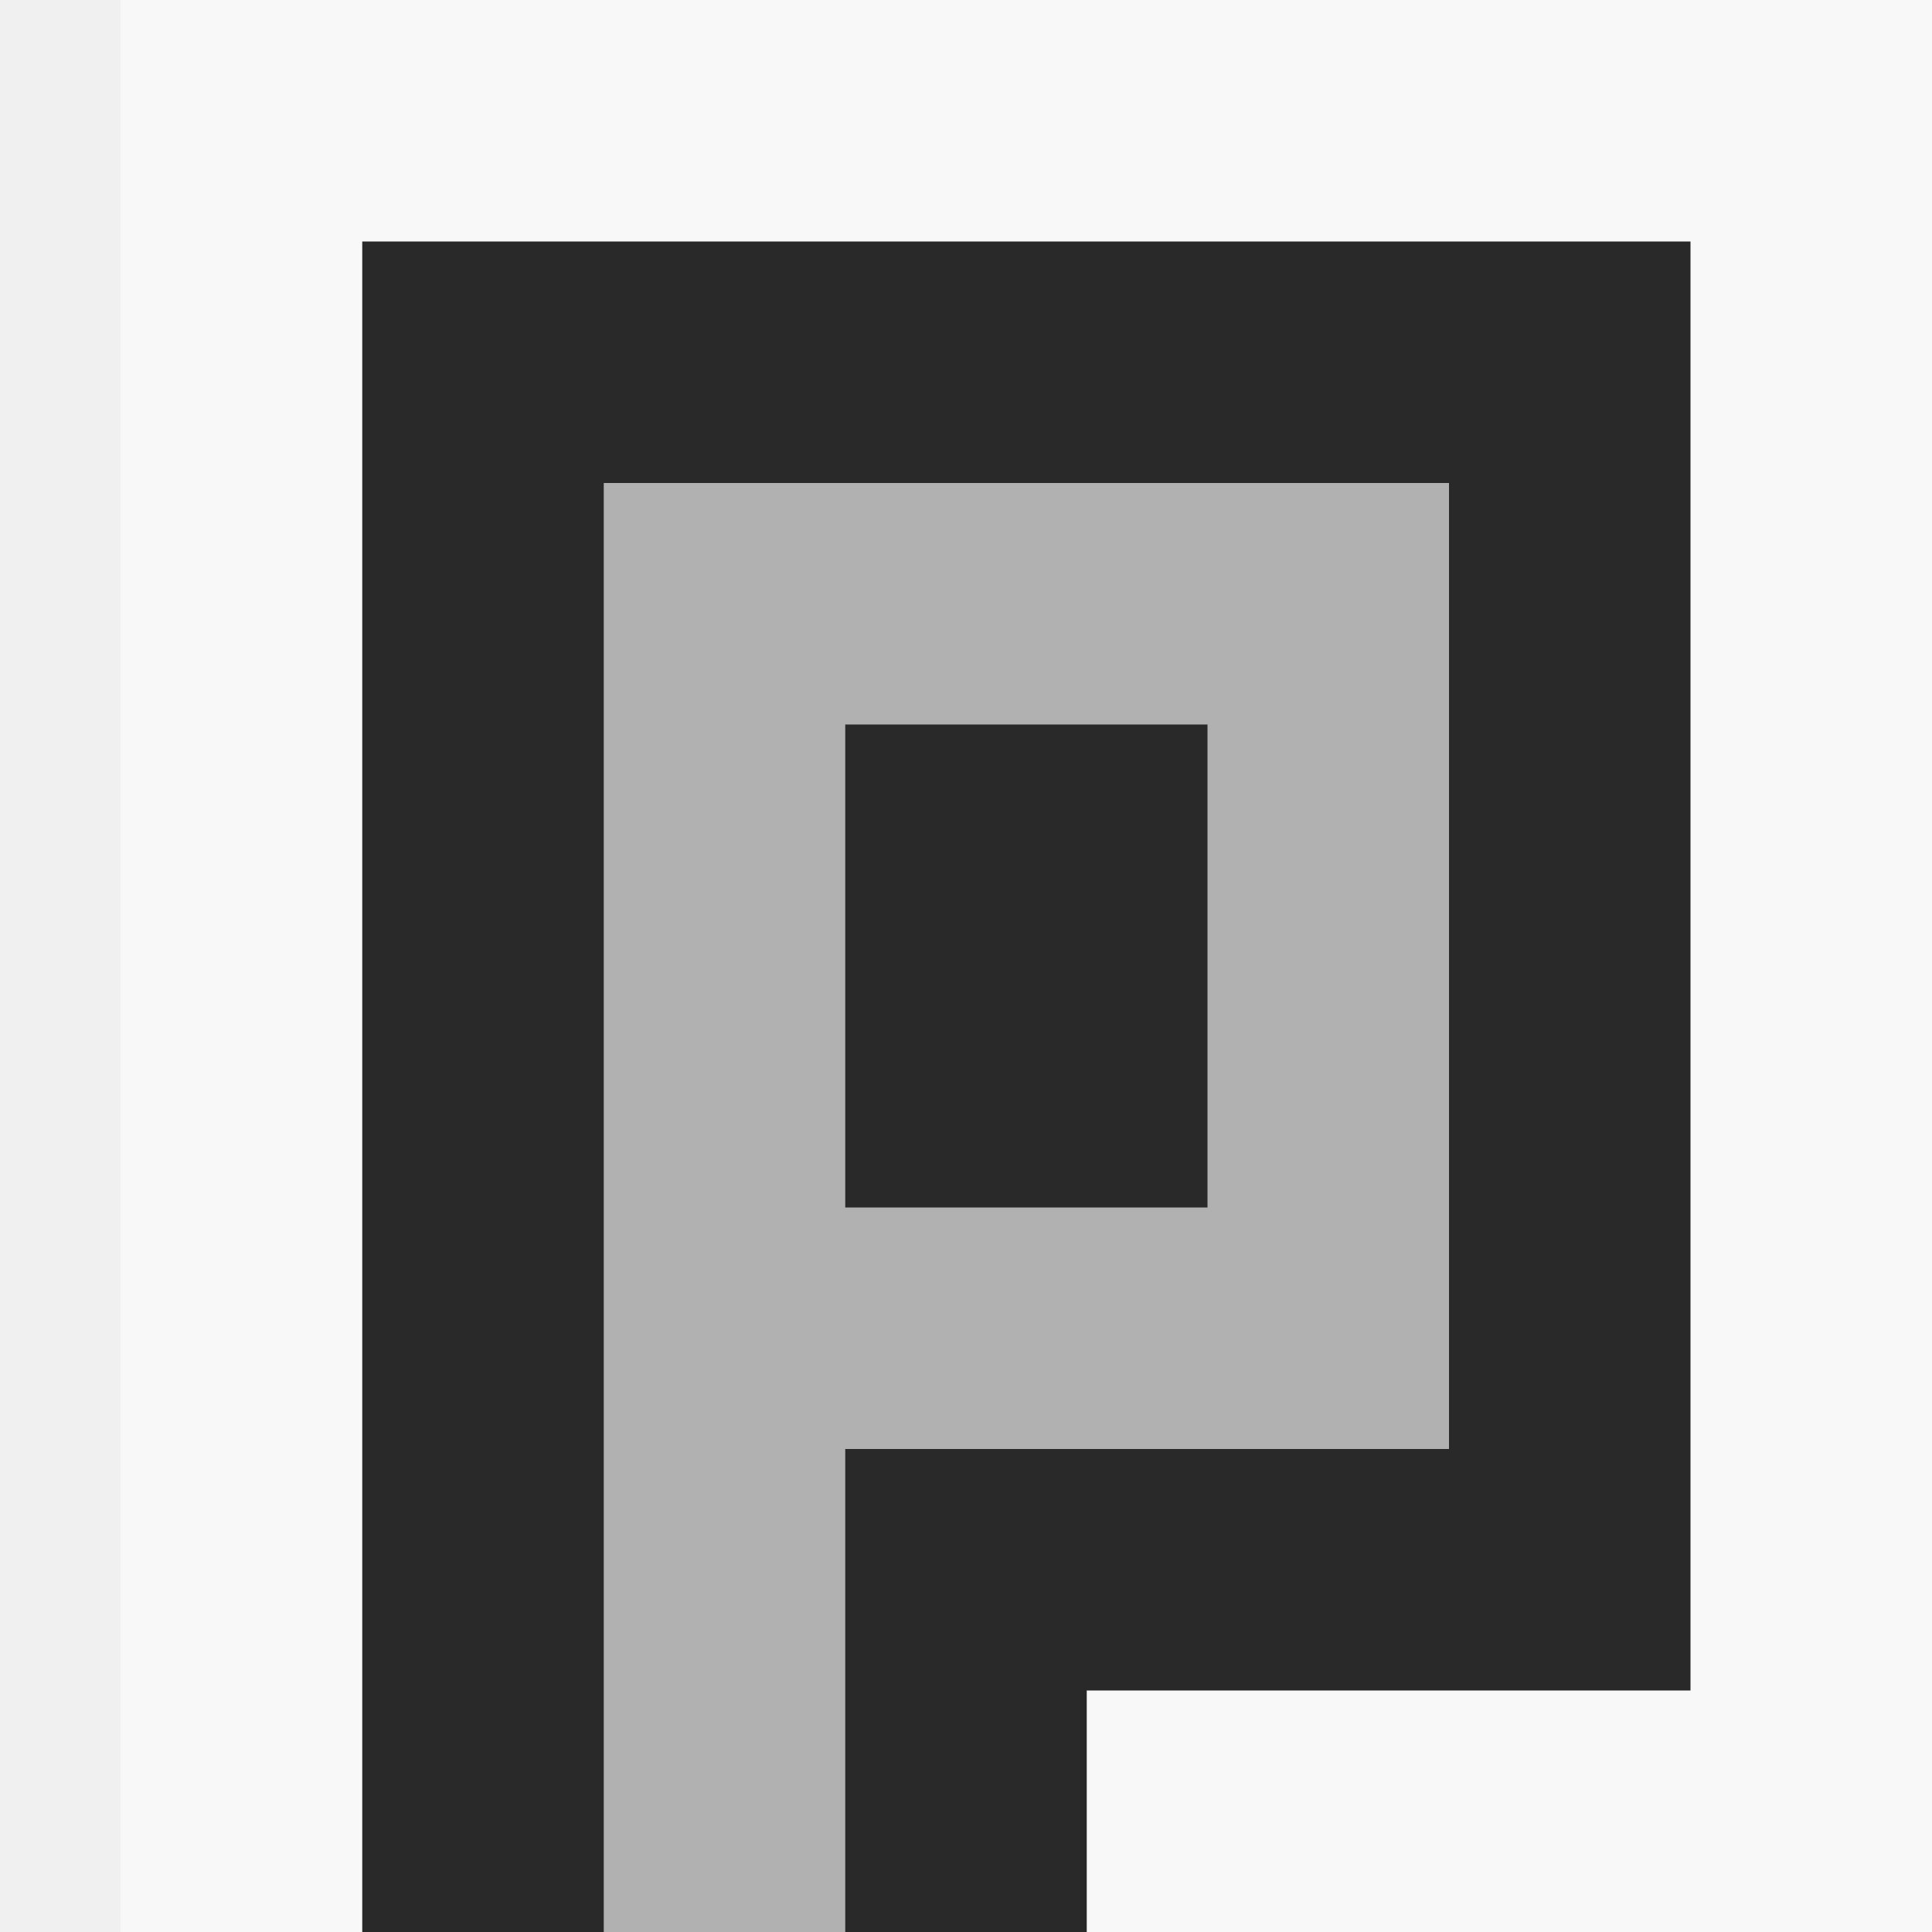
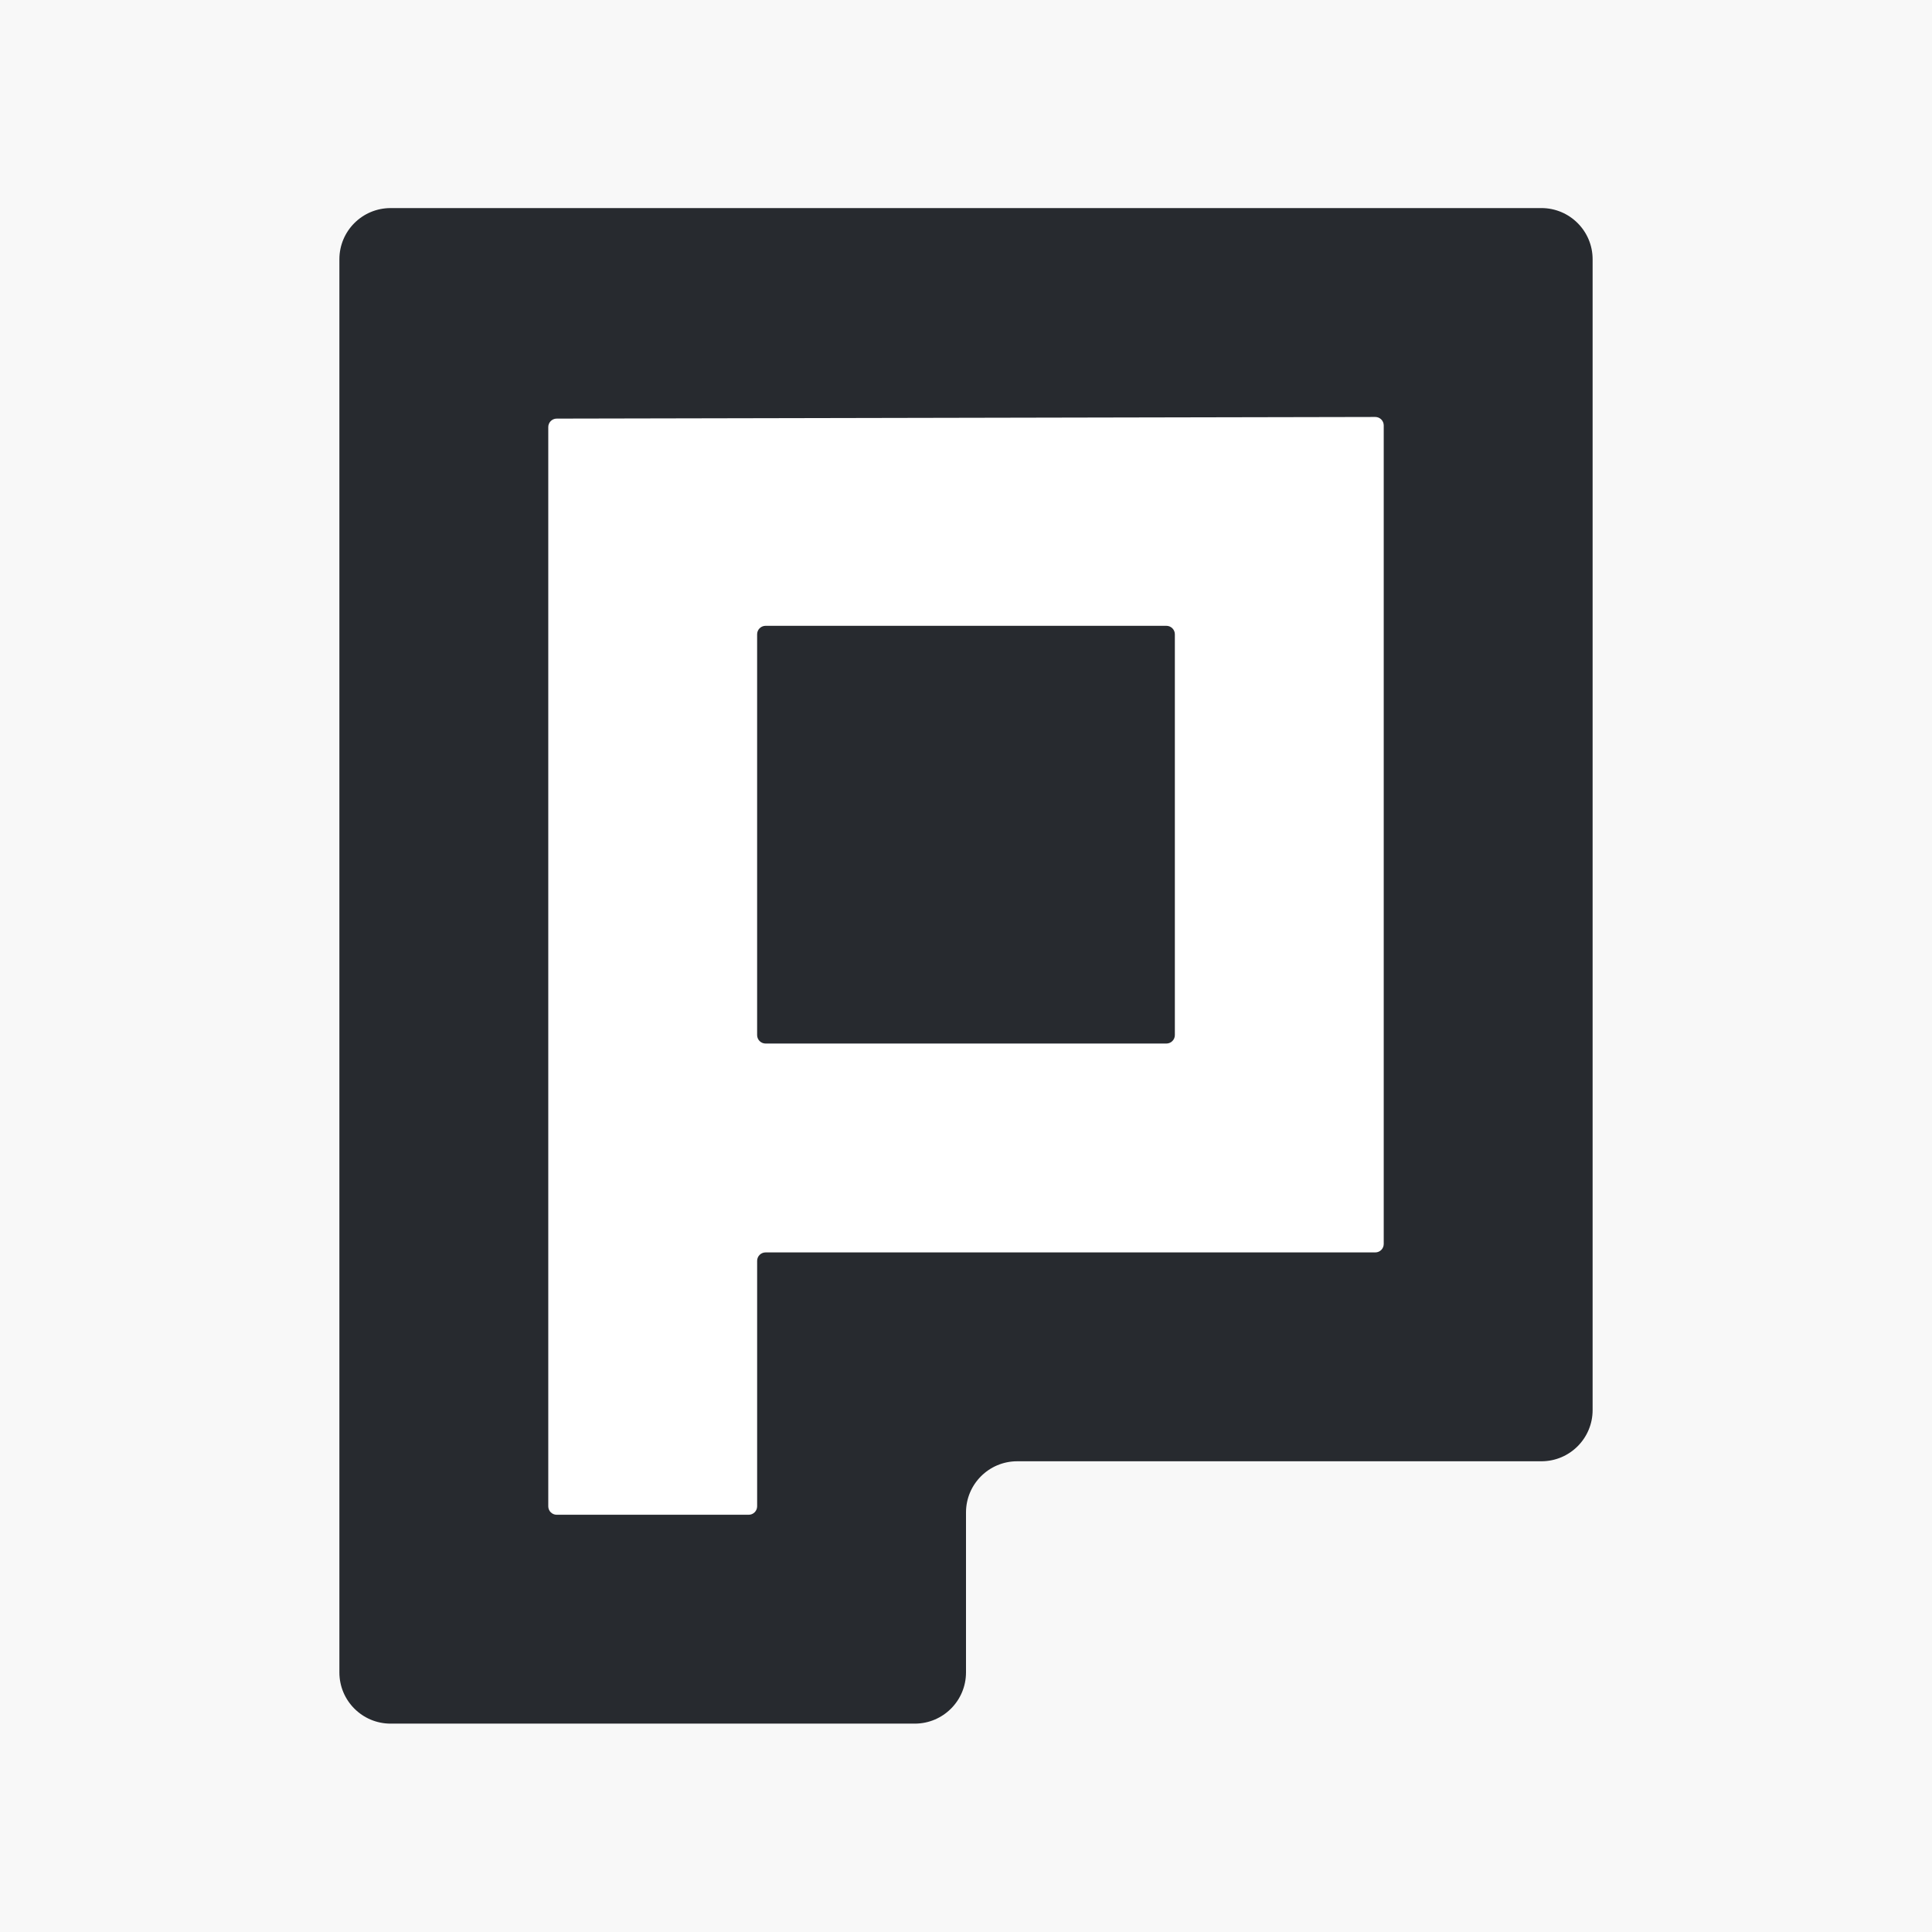
- <svg xmlns="http://www.w3.org/2000/svg" width="512" height="512" viewBox="0 0 512 512" shape-rendering="geometricPrecision">
-   <path fill="#fff" fill-opacity="0.5" d="m32 0h480v512h-480z" />
-   <g fill="none">
-     <path stroke="#292929" fill-opacity="0.5" stroke-width="192" d="m192 512v-352h160v192h-160" />
-     <path stroke="#B1B1B1" fill-opacity="0.5" stroke-width="64" d="m192 512v-352h160v192h-160" />
-   </g>
+ <svg xmlns="http://www.w3.org/2000/svg" width="512" height="512" fill="none" viewBox="0 0 185 185">
+   <path d="M185 0H0v185h185z" fill-opacity=".5" fill="#fff" />
+   <path d="M37.4 19.925a4.903 4.903 0 0 0-4.902 4.903v135.317a4.903 4.903 0 0 0 4.903 4.902h50.197a4.903 4.903 0 0 0 4.902-4.902v-15.317a4.903 4.903 0 0 1 4.902-4.903H147.6a4.902 4.902 0 0 0 4.902-4.902V24.826a4.903 4.903 0 0 0-4.902-4.902H37.4Z" fill="#272a2f" />
+   <path d="M132.5 40.735v78.383a.808.808 0 0 1-.808.808H73.308a.807.807 0 0 0-.808.808v23.504a.808.808 0 0 1-.808.808H53.308a.808.808 0 0 1-.808-.808V40.892c0-.445.36-.806.806-.808l78.384-.157a.81.81 0 0 1 .81.808z" fill="#fff" />
+   <path d="M111.689 59.925H73.31a.811.811 0 0 0-.811.811v38.378a.81.81 0 0 0 .811.811h38.378a.811.811 0 0 0 .811-.811V60.736a.811.811 0 0 0-.811-.811z" fill="#272a2f" />
</svg>
